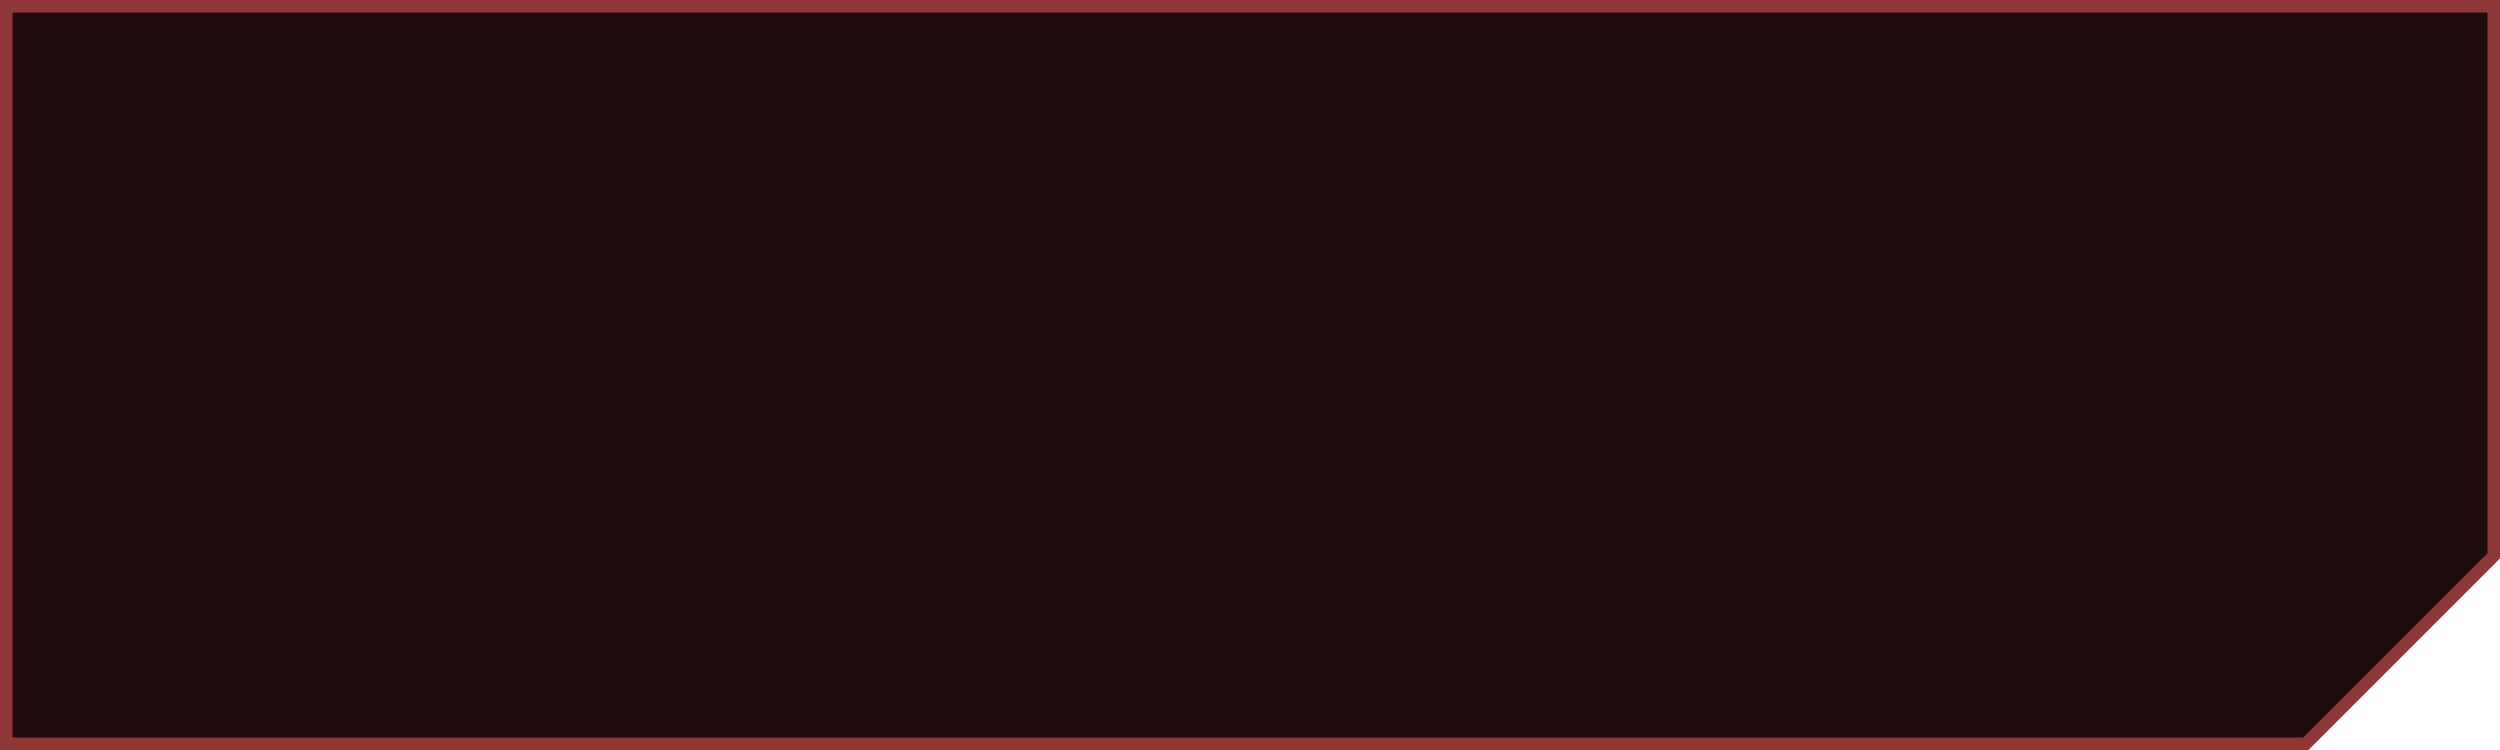
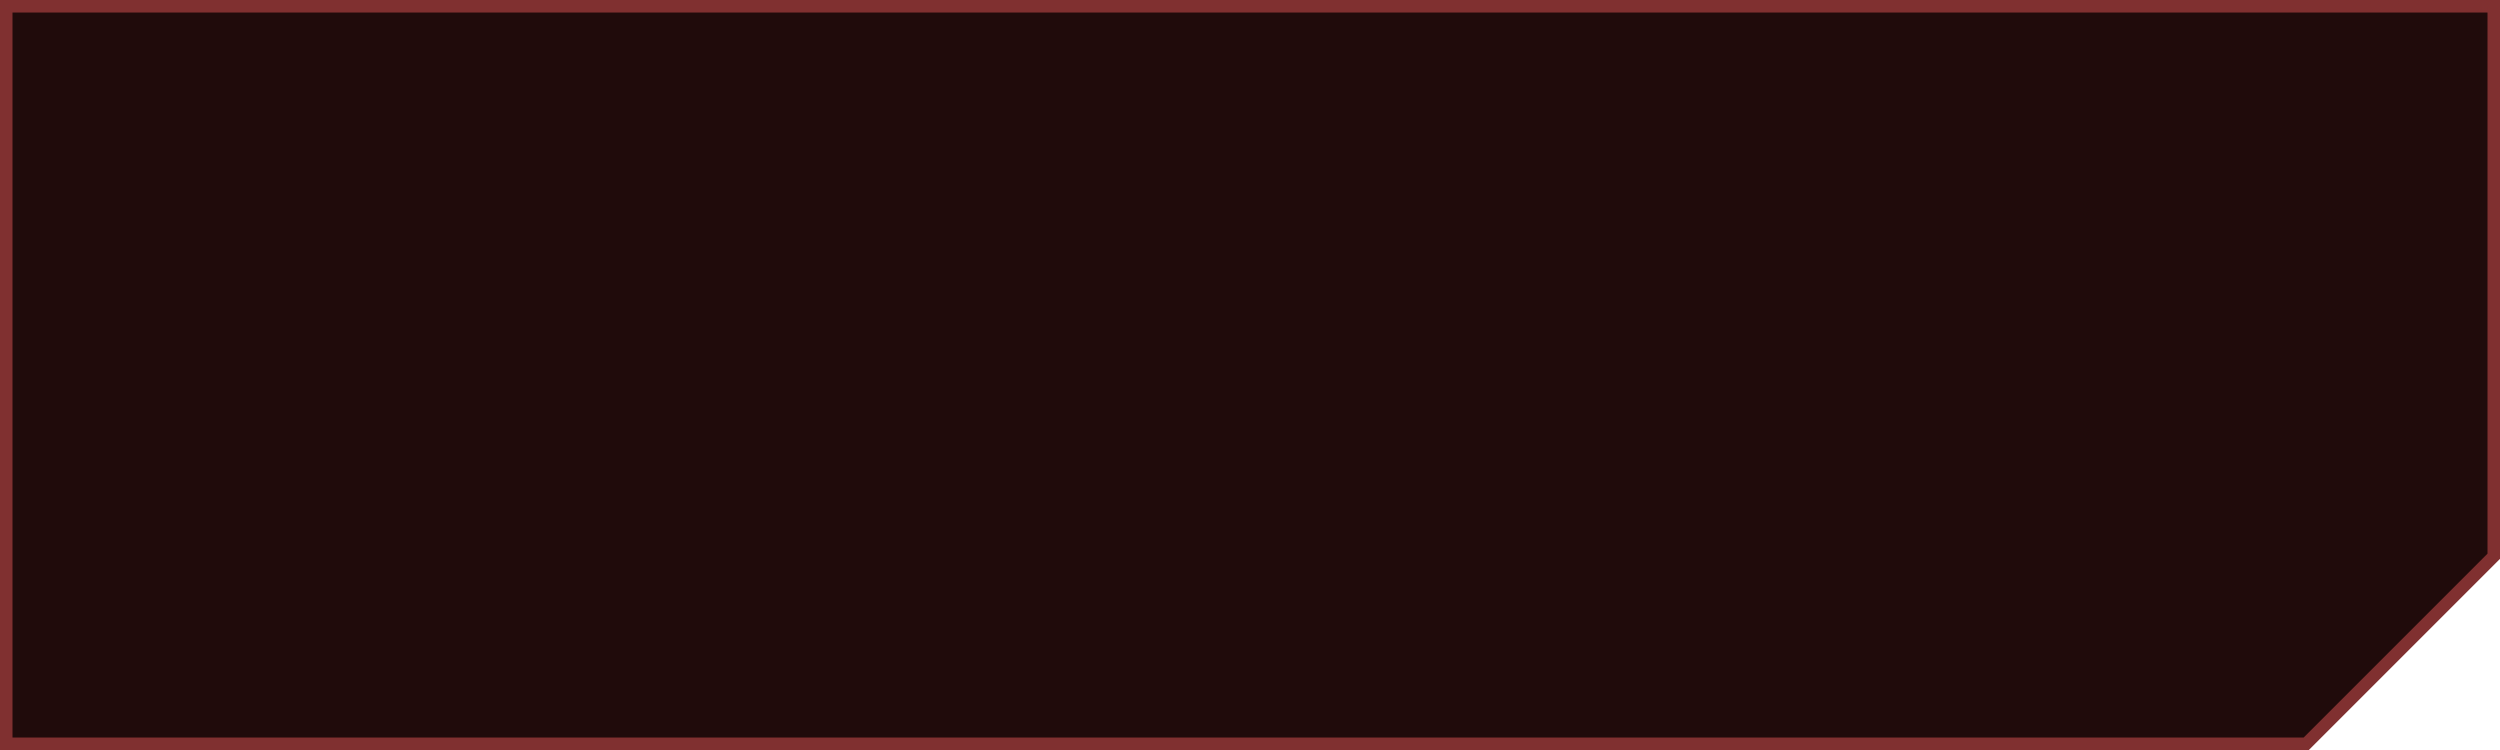
- <svg xmlns="http://www.w3.org/2000/svg" width="200px" height="60px" viewBox="0 0 200 60" version="1.1">
-   <g id="button-border" stroke="none" stroke-width="1" fill="none" fill-rule="evenodd">
-     <path d="M199.5,0.5 L199.5,44.467 L184.467,59.5 L0.5,59.5 L0.5,0.5 L199.5,0.5 Z" id="Combined-Shape" stroke="#8F3636" fill="#1F0C0C" />
-   </g>
+ <svg xmlns="http://www.w3.org/2000/svg" width="200px" height="60px" viewBox="0 0 200 60">
+   <path stroke="#803030" fill="#200B0B" d="M199.5,0.5 L199.5,44.5 L184.5,59.5 L0.5,59.5 L0.5,0.5 Z" />
</svg>
